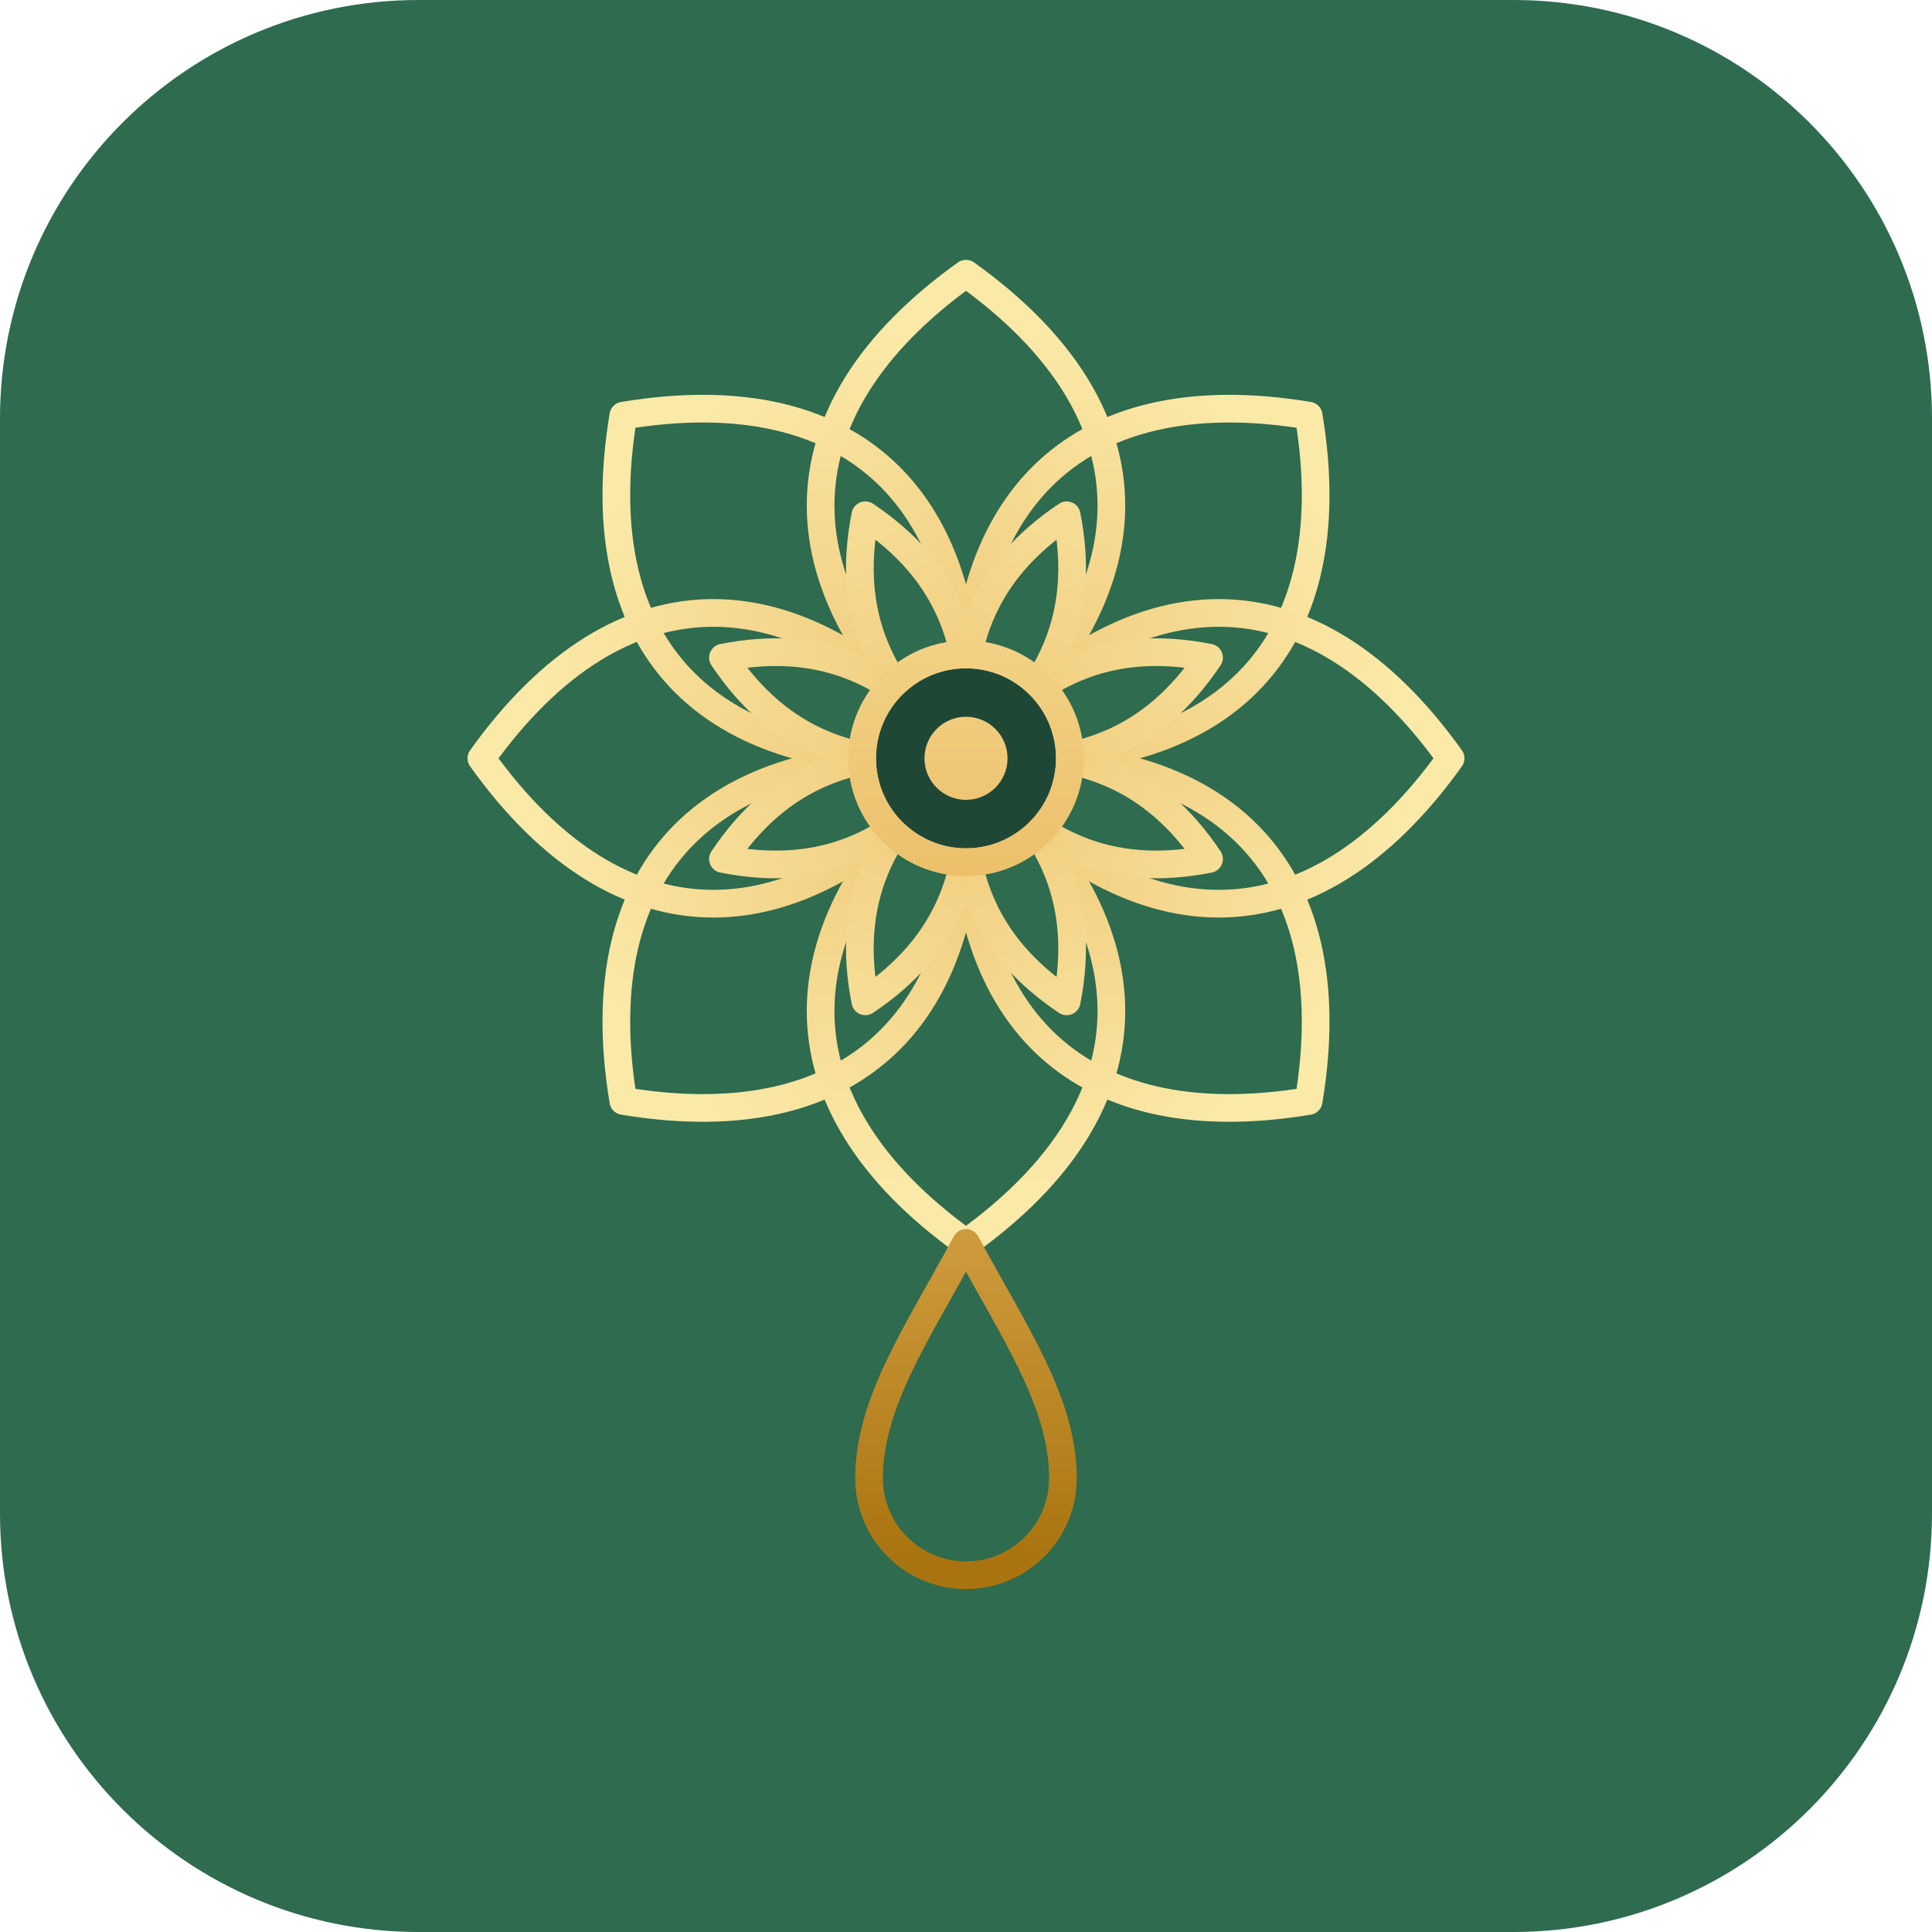
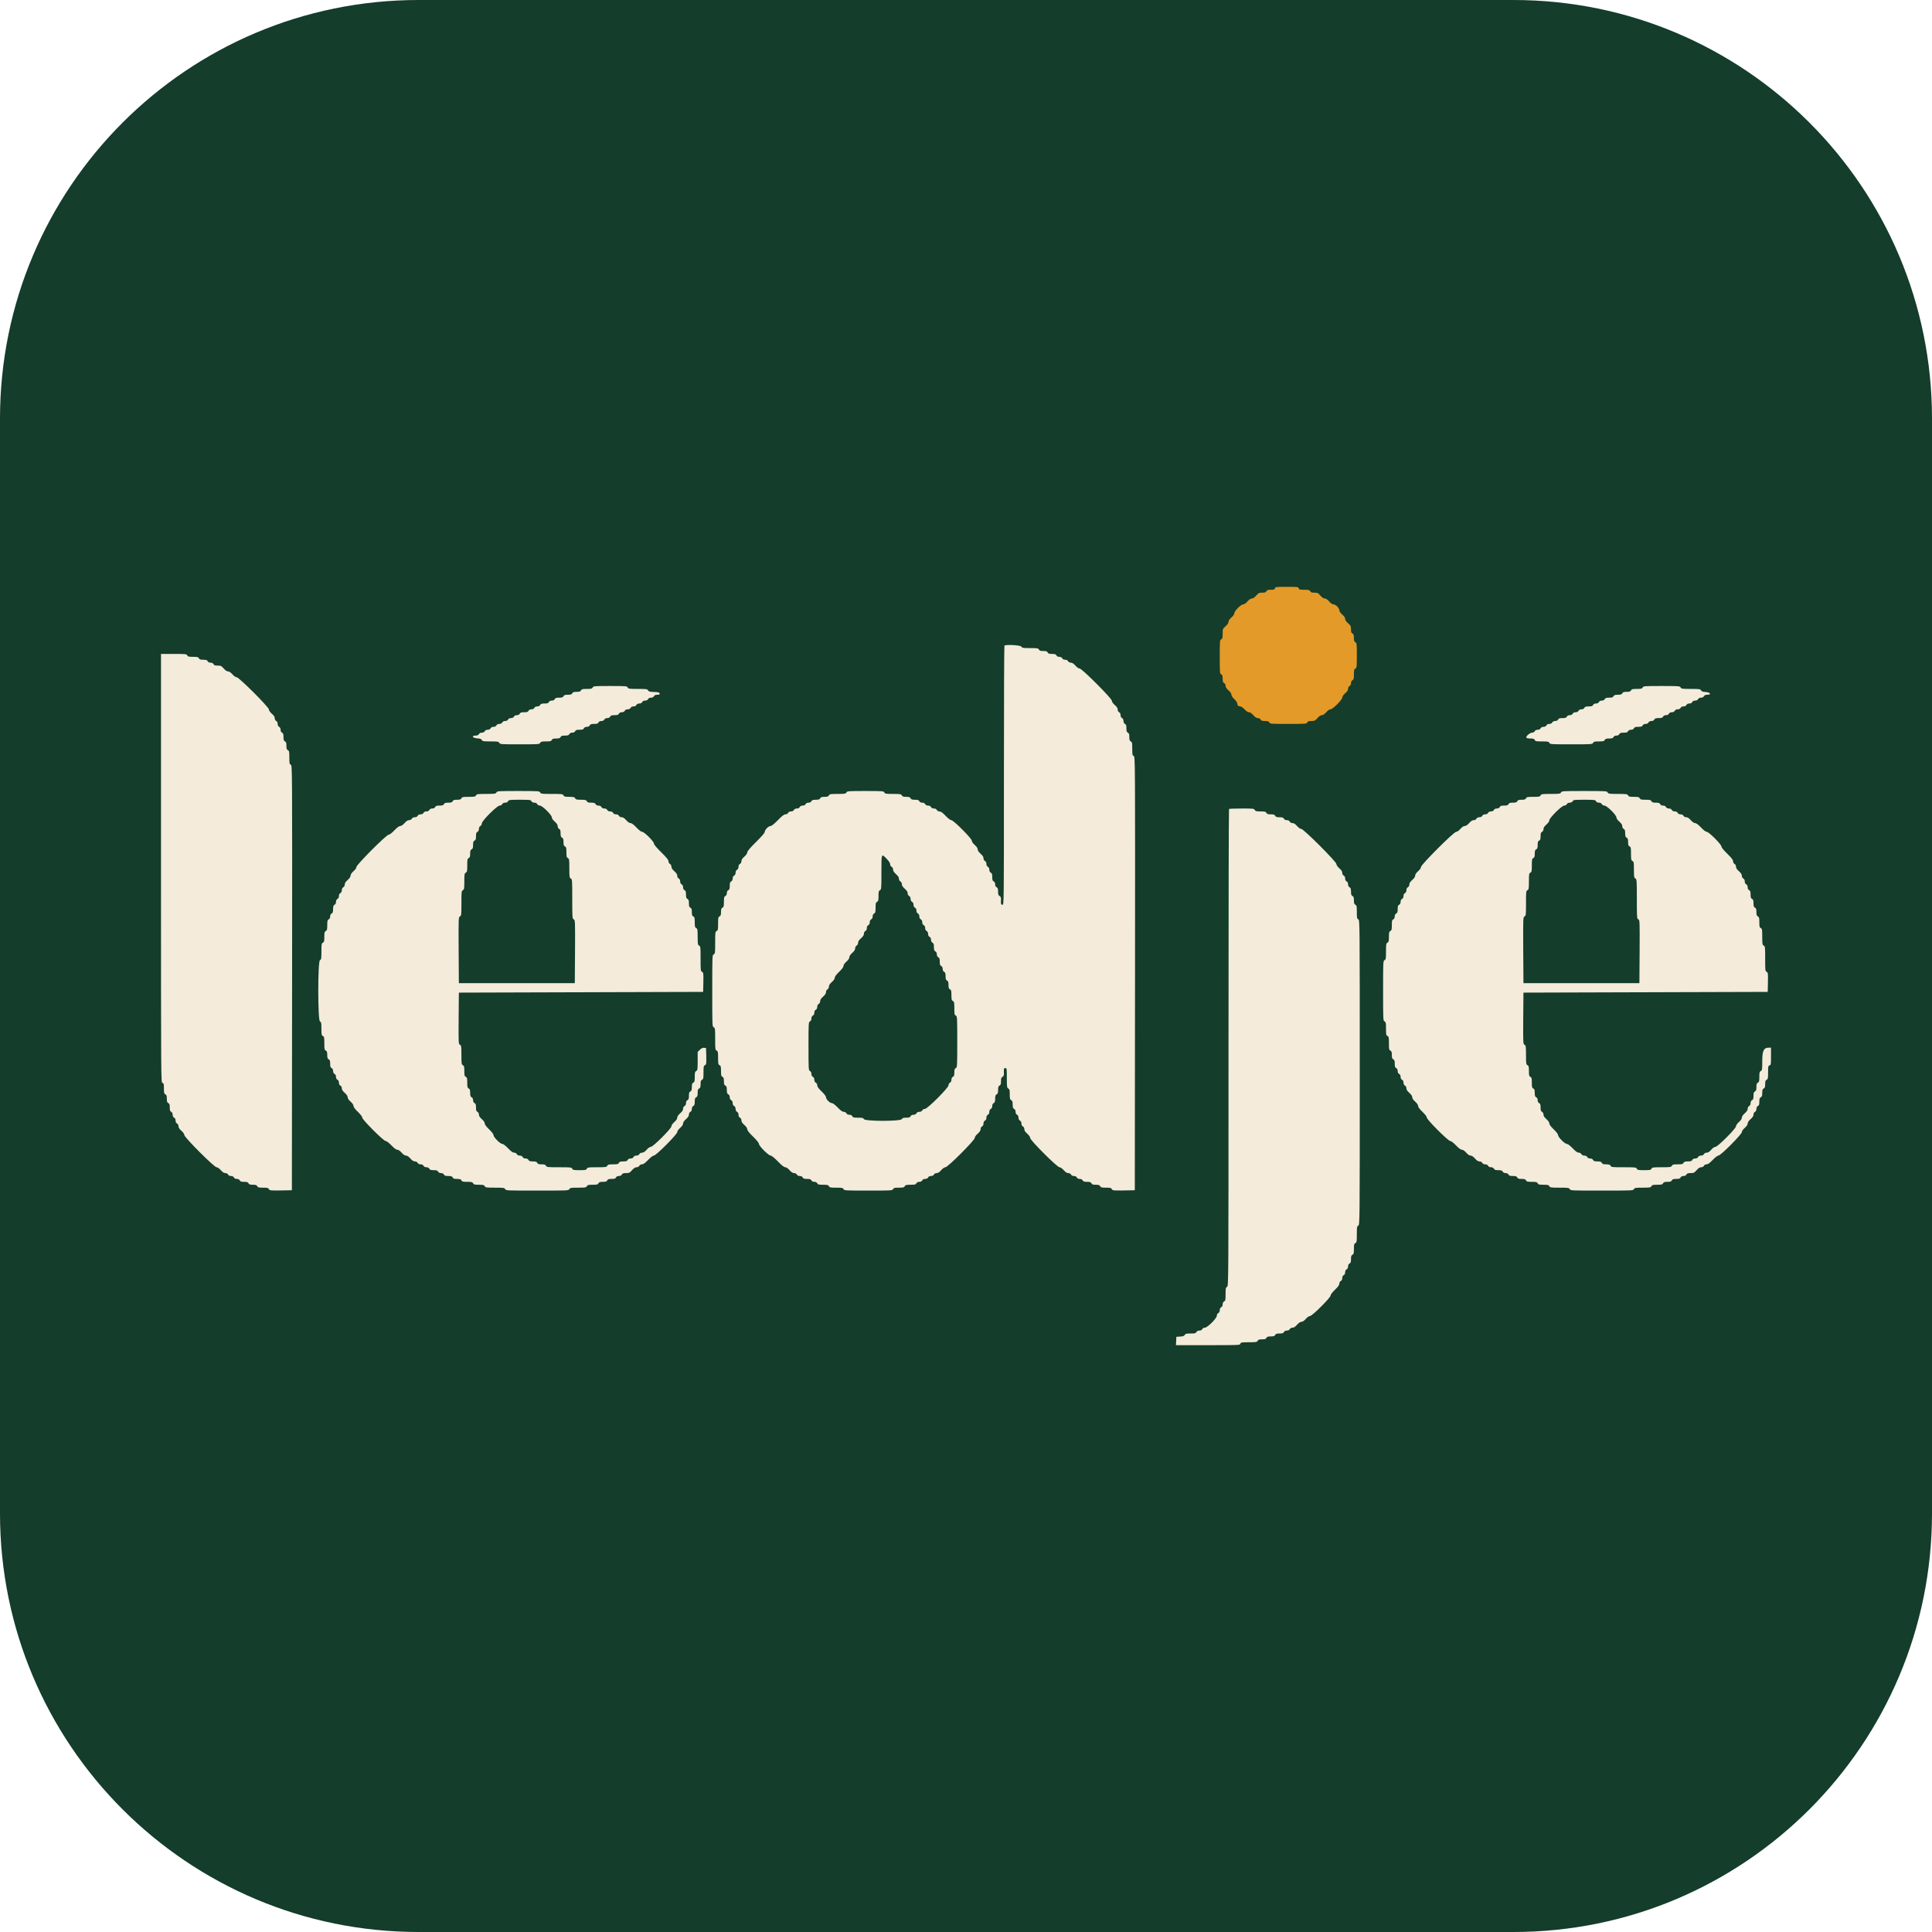
- <svg xmlns="http://www.w3.org/2000/svg" viewBox="0 0 240 240">
-   <rect width="240" height="240" rx="52" fill="#2E6B4F" />
-   <defs>
-     <linearGradient id="fav-gold" x1="120" y1="34" x2="120" y2="212" gradientUnits="userSpaceOnUse">
-       <stop stop-color="#FBE9A8" />
-       <stop offset="0.55" stop-color="#E8B65C" />
-       <stop offset="1" stop-color="#A9740F" />
-     </linearGradient>
-   </defs>
-   <g transform="translate(120 34) scale(0.86) translate(-100 -26)">
-     <g fill="none" stroke="url(#fav-gold)" stroke-width="4" stroke-linejoin="round">
-       <g>
-         <path d="M100 96 C72 72 72 46 100 26 C128 46 128 72 100 96 Z" />
-         <path d="M100 96 C72 72 72 46 100 26 C128 46 128 72 100 96 Z" transform="rotate(45 100 96)" />
-         <path d="M100 96 C72 72 72 46 100 26 C128 46 128 72 100 96 Z" transform="rotate(90 100 96)" />
-         <path d="M100 96 C72 72 72 46 100 26 C128 46 128 72 100 96 Z" transform="rotate(135 100 96)" />
-         <path d="M100 96 C72 72 72 46 100 26 C128 46 128 72 100 96 Z" transform="rotate(180 100 96)" />
-         <path d="M100 96 C72 72 72 46 100 26 C128 46 128 72 100 96 Z" transform="rotate(225 100 96)" />
-         <path d="M100 96 C72 72 72 46 100 26 C128 46 128 72 100 96 Z" transform="rotate(270 100 96)" />
-         <path d="M100 96 C72 72 72 46 100 26 C128 46 128 72 100 96 Z" transform="rotate(315 100 96)" />
+ <svg xmlns="http://www.w3.org/2000/svg" viewBox="0 0 240 240" role="img" aria-label="lédjé">
+   <rect width="240" height="240" rx="52" fill="#143D2B" />
+   <g transform="translate(20.000 72.899) scale(0.09058)">
+     <g transform="translate(0,1040) scale(0.1,-0.1)">
+       <g fill="#F4EBDA">
+         <path d="M11567 9593 c-4 -3 -7 -804 -7 -1780 0 -1766 0 -1773 -20 -1773 -21 0 -23 8 -20 72 1 28 -4 39 -19 48 -17 9 -21 20 -21 60 0 39 -4 52 -20 60 -13 7 -20 21 -20 40 0 19 -7 33 -20 40 -16 8 -20 21 -20 60 0 39 -4 52 -20 60 -13 7 -20 21 -20 40 0 19 -7 33 -20 40 -13 7 -20 21 -20 40 0 19 -7 33 -20 40 -12 7 -20 21 -20 38 0 19 -12 37 -40 62 -26 23 -40 44 -40 60 0 16 -14 37 -40 60 -24 21 -40 44 -40 58 0 30 -251 282 -281 282 -13 0 -44 24 -79 60 -41 43 -65 60 -84 60 -15 0 -30 8 -36 20 -7 13 -21 20 -40 20 -19 0 -33 7 -40 20 -7 13 -21 20 -40 20 -19 0 -33 7 -40 20 -7 13 -21 20 -40 20 -19 0 -33 7 -40 20 -8 16 -21 20 -60 20 -39 0 -52 4 -60 20 -8 16 -21 20 -60 20 -39 0 -52 4 -60 20 -10 18 -21 20 -120 20 -99 0 -110 2 -120 20 -10 19 -21 20 -260 20 -239 0 -250 -1 -260 -20 -10 -18 -21 -20 -120 -20 -99 0 -110 -2 -120 -20 -8 -16 -21 -20 -60 -20 -39 0 -52 -4 -60 -20 -8 -16 -21 -20 -60 -20 -39 0 -52 -4 -60 -20 -7 -13 -21 -20 -40 -20 -19 0 -33 -7 -40 -20 -7 -13 -21 -20 -40 -20 -19 0 -33 -7 -40 -20 -7 -13 -21 -20 -40 -20 -19 0 -33 -7 -40 -20 -7 -13 -21 -20 -40 -20 -19 0 -33 -7 -40 -20 -6 -12 -21 -20 -36 -20 -19 0 -47 -21 -104 -80 -50 -51 -86 -80 -100 -80 -28 0 -80 -52 -80 -80 0 -14 -41 -62 -120 -140 -84 -83 -120 -126 -120 -142 0 -14 -15 -36 -40 -58 -28 -25 -40 -43 -40 -62 0 -17 -8 -31 -20 -38 -13 -7 -20 -21 -20 -40 0 -19 -7 -33 -20 -40 -13 -7 -20 -21 -20 -40 0 -19 -7 -33 -20 -40 -13 -7 -20 -21 -20 -40 0 -19 -7 -33 -20 -40 -16 -8 -20 -21 -20 -60 0 -39 -4 -52 -20 -60 -13 -7 -20 -21 -20 -40 0 -19 -7 -33 -20 -40 -17 -9 -20 -21 -20 -80 0 -59 -3 -71 -20 -80 -16 -8 -20 -21 -20 -60 0 -39 -4 -52 -20 -60 -18 -9 -20 -21 -20 -100 0 -79 -2 -91 -20 -100 -19 -10 -20 -21 -20 -160 0 -139 -1 -150 -20 -160 -20 -10 -20 -21 -20 -500 0 -479 0 -490 20 -500 19 -10 20 -21 20 -160 0 -139 1 -150 20 -160 18 -9 20 -21 20 -100 0 -79 2 -91 20 -100 17 -9 20 -21 20 -80 0 -59 3 -71 20 -80 16 -8 20 -21 20 -60 0 -39 4 -52 20 -60 16 -8 20 -21 20 -60 0 -39 4 -52 20 -60 13 -7 20 -21 20 -40 0 -19 7 -33 20 -40 13 -7 20 -21 20 -40 0 -19 7 -33 20 -40 13 -7 20 -21 20 -40 0 -19 7 -33 20 -40 13 -7 20 -21 20 -40 0 -19 7 -33 20 -40 12 -7 20 -21 20 -38 0 -19 12 -37 40 -62 25 -22 40 -44 40 -58 0 -16 25 -49 80 -102 50 -49 80 -86 80 -99 0 -29 132 -161 161 -161 13 0 50 -30 99 -80 53 -55 86 -80 102 -80 14 0 36 -15 58 -40 25 -28 43 -40 62 -40 17 0 31 -8 38 -20 7 -13 21 -20 40 -20 19 0 33 -7 40 -20 8 -16 21 -20 60 -20 39 0 52 -4 60 -20 7 -13 21 -20 40 -20 19 0 33 -7 40 -20 9 -17 21 -20 80 -20 59 0 71 -3 80 -20 9 -18 21 -20 100 -20 79 0 91 -2 100 -20 10 -19 21 -20 340 -20 319 0 330 1 340 20 9 17 21 20 80 20 59 0 71 3 80 20 9 17 21 20 80 20 59 0 71 3 80 20 7 13 21 20 40 20 19 0 33 7 40 20 7 13 21 20 40 20 19 0 33 7 40 20 7 13 21 20 40 20 19 0 33 7 40 20 7 12 21 20 38 20 19 0 37 12 62 40 21 24 44 40 58 40 32 0 402 370 402 402 0 14 16 37 40 58 28 25 40 43 40 62 0 17 8 31 20 38 13 7 20 21 20 40 0 19 7 33 20 40 13 7 20 21 20 40 0 19 7 33 20 40 13 7 20 21 20 40 0 19 7 33 20 40 13 7 20 21 20 40 0 19 7 33 20 40 16 8 20 21 20 60 0 39 4 52 20 60 16 8 20 21 20 60 0 39 4 52 20 60 16 8 20 21 20 60 0 40 4 51 21 60 15 9 20 20 19 48 -3 64 -1 72 20 72 19 0 20 -7 20 -135 0 -124 2 -135 20 -145 17 -9 20 -21 20 -80 0 -59 3 -71 20 -80 16 -8 20 -21 20 -60 0 -39 4 -52 20 -60 13 -7 20 -21 20 -40 0 -19 7 -33 20 -40 13 -7 20 -21 20 -40 0 -19 7 -33 20 -40 13 -7 20 -21 20 -40 0 -19 7 -33 20 -40 12 -7 20 -21 20 -38 0 -19 12 -37 40 -62 24 -21 40 -44 40 -58 0 -32 370 -402 402 -402 14 0 37 -16 58 -40 25 -28 43 -40 62 -40 17 0 31 -8 38 -20 7 -13 21 -20 40 -20 19 0 33 -7 40 -20 7 -13 21 -20 40 -20 19 0 33 -7 40 -20 8 -16 21 -20 60 -20 39 0 52 -4 60 -20 8 -16 21 -20 60 -20 39 0 52 -4 60 -20 9 -17 21 -20 80 -20 59 0 71 -3 80 -20 10 -19 19 -20 163 -18 l152 3 3 2972 c2 2964 2 2972 -18 2983 -18 9 -20 21 -20 100 0 79 -2 91 -20 100 -16 8 -20 21 -20 60 0 39 -4 52 -20 60 -16 8 -20 21 -20 60 0 39 -4 52 -20 60 -13 7 -20 21 -20 40 0 19 -7 33 -20 40 -13 7 -20 21 -20 40 0 19 -7 33 -20 40 -12 7 -20 21 -20 38 0 19 -12 37 -40 62 -24 21 -40 44 -40 58 0 32 -410 442 -442 442 -14 0 -37 16 -58 40 -25 28 -43 40 -62 40 -17 0 -31 8 -38 20 -7 13 -21 20 -40 20 -19 0 -33 7 -40 20 -7 13 -21 20 -40 20 -19 0 -33 7 -40 20 -8 16 -21 20 -60 20 -39 0 -52 4 -60 20 -8 16 -21 20 -60 20 -39 0 -52 4 -60 20 -10 18 -21 20 -120 20 -99 0 -110 2 -120 20 -11 20 -215 32 -233 13z m-1615 -2923 c31 -32 48 -58 48 -74 0 -15 8 -30 20 -36 12 -7 20 -21 20 -38 0 -19 12 -37 40 -62 28 -25 40 -43 40 -62 0 -17 8 -31 20 -38 12 -7 20 -21 20 -38 0 -19 12 -37 40 -62 28 -25 40 -43 40 -62 0 -17 8 -31 20 -38 13 -7 20 -21 20 -40 0 -19 7 -33 20 -40 13 -7 20 -21 20 -40 0 -19 7 -33 20 -40 13 -7 20 -21 20 -40 0 -19 7 -33 20 -40 13 -7 20 -21 20 -40 0 -19 7 -33 20 -40 13 -7 20 -21 20 -40 0 -19 7 -33 20 -40 13 -7 20 -21 20 -40 0 -19 7 -33 20 -40 13 -7 20 -21 20 -40 0 -19 7 -33 20 -40 13 -7 20 -21 20 -40 0 -19 7 -33 20 -40 16 -8 20 -21 20 -60 0 -39 4 -52 20 -60 13 -7 20 -21 20 -40 0 -19 7 -33 20 -40 16 -8 20 -21 20 -60 0 -39 4 -52 20 -60 13 -7 20 -21 20 -40 0 -19 7 -33 20 -40 16 -8 20 -21 20 -60 0 -39 4 -52 20 -60 16 -8 20 -21 20 -60 0 -39 4 -52 20 -60 17 -9 20 -21 20 -80 0 -59 3 -71 20 -80 18 -9 20 -21 20 -100 0 -79 2 -91 20 -100 19 -10 20 -21 20 -360 0 -339 -1 -350 -20 -360 -16 -8 -20 -21 -20 -60 0 -39 -4 -52 -20 -60 -13 -7 -20 -21 -20 -40 0 -19 -7 -33 -20 -40 -12 -6 -20 -21 -20 -36 0 -35 -289 -324 -324 -324 -15 0 -30 -8 -36 -20 -7 -13 -21 -20 -40 -20 -19 0 -33 -7 -40 -20 -7 -13 -21 -20 -40 -20 -19 0 -33 -7 -40 -20 -8 -16 -21 -20 -60 -20 -39 0 -52 -4 -60 -20 -17 -31 -503 -31 -520 0 -9 17 -21 20 -80 20 -59 0 -71 3 -80 20 -7 13 -21 20 -40 20 -19 0 -33 7 -40 20 -6 12 -21 20 -36 20 -19 0 -43 17 -84 60 -36 37 -66 60 -80 60 -28 0 -80 52 -80 80 0 14 -23 44 -60 80 -43 41 -60 65 -60 84 0 15 -8 30 -20 36 -13 7 -20 21 -20 40 0 19 -7 33 -20 40 -13 7 -20 21 -20 40 0 19 -7 33 -20 40 -19 10 -20 21 -20 340 0 319 1 330 20 340 13 7 20 21 20 40 0 19 7 33 20 40 13 7 20 21 20 40 0 19 7 33 20 40 13 7 20 21 20 40 0 19 7 33 20 40 12 7 20 21 20 38 0 19 12 37 40 62 28 25 40 43 40 62 0 17 8 31 20 38 12 7 20 21 20 38 0 19 12 37 40 62 25 22 40 44 40 59 0 15 20 43 60 81 40 38 60 66 60 81 0 15 15 37 40 59 26 23 40 44 40 60 0 16 14 37 40 60 28 25 40 43 40 62 0 17 8 31 20 38 12 7 20 21 20 38 0 19 12 37 40 62 28 25 40 43 40 62 0 17 8 31 20 38 13 7 20 21 20 40 0 19 7 33 20 40 13 7 20 21 20 40 0 19 7 33 20 40 13 7 20 21 20 40 0 19 7 33 20 40 17 9 20 21 20 80 0 59 3 71 20 80 17 9 20 21 20 80 0 59 3 71 20 80 19 10 20 21 20 245 0 265 -2 261 72 185z M0 6541 c0 -2930 0 -2939 20 -2944 18 -5 20 -14 20 -76 0 -60 3 -72 20 -81 16 -8 20 -21 20 -60 0 -39 4 -52 20 -60 16 -8 20 -21 20 -60 0 -39 4 -52 20 -60 13 -7 20 -21 20 -40 0 -19 7 -33 20 -40 13 -7 20 -21 20 -40 0 -19 7 -33 20 -40 12 -7 20 -21 20 -38 0 -19 12 -37 40 -62 24 -21 40 -44 40 -58 0 -32 410 -442 442 -442 14 0 37 -16 58 -40 25 -28 43 -40 62 -40 17 0 31 -8 38 -20 7 -13 21 -20 40 -20 19 0 33 -7 40 -20 7 -13 21 -20 40 -20 19 0 33 -7 40 -20 8 -16 21 -20 60 -20 39 0 52 -4 60 -20 8 -16 21 -20 60 -20 39 0 52 -4 60 -20 9 -17 21 -20 80 -20 59 0 71 -3 80 -20 10 -19 19 -20 163 -18 l152 3 3 2912 c2 2904 2 2912 -18 2923 -18 9 -20 21 -20 100 0 79 -2 91 -20 100 -16 8 -20 21 -20 60 0 39 -4 52 -20 60 -16 8 -20 21 -20 60 0 39 -4 52 -20 60 -13 7 -20 21 -20 40 0 19 -7 33 -20 40 -13 7 -20 21 -20 40 0 19 -7 33 -20 40 -12 7 -20 21 -20 38 0 19 -12 37 -40 62 -24 21 -40 44 -40 58 0 32 -410 442 -442 442 -14 0 -37 16 -58 40 -23 26 -44 40 -60 40 -16 0 -37 14 -60 40 -31 36 -40 40 -82 40 -37 0 -50 4 -58 20 -7 13 -21 20 -40 20 -19 0 -33 7 -40 20 -8 16 -21 20 -60 20 -39 0 -52 4 -60 20 -9 17 -21 20 -80 20 -59 0 -71 3 -80 20 -10 19 -21 20 -185 20 l-175 0 0 -2939z M5920 9020 c-9 -17 -21 -20 -80 -20 -59 0 -71 -3 -80 -20 -8 -16 -21 -20 -60 -20 -39 0 -52 -4 -60 -20 -8 -16 -21 -20 -60 -20 -39 0 -52 -4 -60 -20 -8 -16 -21 -20 -60 -20 -39 0 -52 -4 -60 -20 -7 -13 -21 -20 -40 -20 -19 0 -33 -7 -40 -20 -8 -16 -21 -20 -60 -20 -39 0 -52 -4 -60 -20 -7 -13 -21 -20 -40 -20 -19 0 -33 -7 -40 -20 -7 -13 -21 -20 -40 -20 -19 0 -33 -7 -40 -20 -8 -16 -21 -20 -60 -20 -39 0 -52 -4 -60 -20 -7 -13 -21 -20 -40 -20 -19 0 -33 -7 -40 -20 -7 -13 -21 -20 -40 -20 -19 0 -33 -7 -40 -20 -7 -13 -21 -20 -40 -20 -19 0 -33 -7 -40 -20 -7 -13 -21 -20 -40 -20 -19 0 -33 -7 -40 -20 -7 -13 -21 -20 -40 -20 -19 0 -33 -7 -40 -20 -7 -13 -21 -20 -40 -20 -19 0 -33 -7 -40 -20 -7 -13 -21 -20 -40 -20 -19 0 -33 -7 -40 -20 -8 -14 -21 -20 -46 -20 -63 0 -41 -34 24 -38 39 -2 54 -8 62 -23 10 -17 22 -19 120 -19 99 0 110 -2 120 -20 10 -19 21 -20 280 -20 259 0 270 1 280 20 9 17 21 20 80 20 59 0 71 3 80 20 8 16 21 20 60 20 39 0 52 4 60 20 8 16 21 20 60 20 39 0 52 4 60 20 7 13 21 20 40 20 19 0 33 7 40 20 8 16 21 20 60 20 39 0 52 4 60 20 7 13 21 20 40 20 19 0 33 7 40 20 8 16 21 20 60 20 39 0 52 4 60 20 7 13 21 20 40 20 19 0 33 7 40 20 7 13 21 20 40 20 19 0 33 7 40 20 8 16 21 20 60 20 39 0 52 4 60 20 7 13 21 20 40 20 19 0 33 7 40 20 7 13 21 20 40 20 19 0 33 7 40 20 7 13 21 20 40 20 19 0 33 7 40 20 7 13 21 20 40 20 19 0 33 7 40 20 7 13 21 20 40 20 19 0 33 7 40 20 7 13 21 20 40 20 19 0 33 7 40 20 8 14 21 20 46 20 28 0 35 4 32 18 -3 14 -16 18 -75 20 -60 2 -75 6 -83 22 -10 18 -22 20 -140 20 -119 0 -130 2 -140 20 -10 19 -21 20 -240 20 -219 0 -230 -1 -240 -20z M20320 9020 c-9 -17 -21 -20 -80 -20 -59 0 -71 -3 -80 -20 -8 -16 -21 -20 -60 -20 -39 0 -52 -4 -60 -20 -8 -16 -21 -20 -60 -20 -39 0 -52 -4 -60 -20 -8 -16 -21 -20 -60 -20 -39 0 -52 -4 -60 -20 -7 -13 -21 -20 -40 -20 -19 0 -33 -7 -40 -20 -7 -13 -21 -20 -40 -20 -19 0 -33 -7 -40 -20 -8 -16 -21 -20 -60 -20 -39 0 -52 -4 -60 -20 -7 -13 -21 -20 -40 -20 -19 0 -33 -7 -40 -20 -7 -13 -21 -20 -40 -20 -19 0 -33 -7 -40 -20 -7 -13 -21 -20 -40 -20 -19 0 -33 -7 -40 -20 -8 -16 -21 -20 -60 -20 -39 0 -52 -4 -60 -20 -7 -13 -21 -20 -40 -20 -19 0 -33 -7 -40 -20 -7 -13 -21 -20 -40 -20 -19 0 -33 -7 -40 -20 -7 -13 -21 -20 -40 -20 -19 0 -33 -7 -40 -20 -7 -13 -21 -20 -40 -20 -19 0 -33 -7 -40 -20 -7 -12 -21 -20 -38 -20 -30 -1 -88 -52 -77 -69 3 -6 28 -11 55 -11 39 0 52 -4 60 -20 9 -18 21 -20 100 -20 79 0 91 -2 100 -20 10 -19 21 -20 300 -20 279 0 290 1 300 20 9 17 21 20 80 20 59 0 71 3 80 20 8 16 21 20 60 20 39 0 52 4 60 20 7 13 21 20 40 20 19 0 33 7 40 20 8 16 21 20 60 20 39 0 52 4 60 20 7 13 21 20 40 20 19 0 33 7 40 20 8 16 21 20 60 20 39 0 52 4 60 20 7 13 21 20 40 20 19 0 33 7 40 20 7 13 21 20 40 20 19 0 33 7 40 20 8 16 21 20 60 20 39 0 52 4 60 20 7 13 21 20 40 20 19 0 33 7 40 20 7 13 21 20 40 20 19 0 33 7 40 20 7 13 21 20 40 20 19 0 33 7 40 20 7 13 21 20 40 20 19 0 33 7 40 20 7 13 21 20 40 20 19 0 33 7 40 20 7 13 21 20 40 20 19 0 33 7 40 20 7 13 21 20 40 20 19 0 33 7 40 20 8 14 21 20 46 20 63 0 41 34 -24 38 -39 2 -54 8 -62 23 -10 17 -22 19 -140 19 -119 0 -130 2 -140 20 -10 19 -21 20 -260 20 -239 0 -250 -1 -260 -20z M4600 7580 c-10 -18 -21 -20 -140 -20 -119 0 -130 -2 -140 -20 -9 -18 -21 -20 -100 -20 -79 0 -91 -2 -100 -20 -8 -16 -21 -20 -60 -20 -39 0 -52 -4 -60 -20 -8 -16 -21 -20 -60 -20 -39 0 -52 -4 -60 -20 -8 -16 -21 -20 -60 -20 -39 0 -52 -4 -60 -20 -7 -13 -21 -20 -40 -20 -19 0 -33 -7 -40 -20 -7 -13 -21 -20 -40 -20 -19 0 -33 -7 -40 -20 -7 -13 -21 -20 -40 -20 -19 0 -33 -7 -40 -20 -7 -13 -21 -20 -40 -20 -19 0 -33 -7 -40 -20 -7 -12 -21 -20 -38 -20 -19 0 -37 -12 -62 -40 -22 -25 -44 -40 -59 -40 -15 0 -43 -20 -81 -60 -35 -36 -66 -60 -79 -60 -31 0 -441 -412 -441 -442 0 -14 -16 -37 -40 -58 -26 -23 -40 -44 -40 -60 0 -16 -14 -37 -40 -60 -28 -25 -40 -43 -40 -62 0 -17 -8 -31 -20 -38 -13 -7 -20 -21 -20 -40 0 -19 -7 -33 -20 -40 -13 -7 -20 -21 -20 -40 0 -19 -7 -33 -20 -40 -13 -7 -20 -21 -20 -40 0 -19 -7 -33 -20 -40 -16 -8 -20 -21 -20 -60 0 -39 -4 -52 -20 -60 -13 -7 -20 -21 -20 -40 0 -19 -7 -33 -20 -40 -17 -9 -20 -21 -20 -80 0 -59 -3 -71 -20 -80 -17 -9 -20 -21 -20 -80 0 -59 -3 -71 -20 -80 -18 -10 -20 -21 -20 -120 0 -99 -2 -110 -20 -120 -31 -17 -31 -823 0 -840 18 -9 20 -21 20 -100 0 -79 2 -91 20 -100 18 -9 20 -21 20 -100 0 -79 2 -91 20 -100 16 -8 20 -21 20 -60 0 -39 4 -52 20 -60 16 -8 20 -21 20 -60 0 -39 4 -52 20 -60 13 -7 20 -21 20 -40 0 -19 7 -33 20 -40 13 -7 20 -21 20 -40 0 -19 7 -33 20 -40 13 -7 20 -21 20 -40 0 -19 7 -33 20 -40 12 -7 20 -21 20 -38 0 -19 12 -37 40 -62 26 -23 40 -44 40 -60 0 -16 14 -37 40 -60 25 -22 40 -44 40 -59 0 -15 20 -43 60 -81 36 -35 60 -66 60 -79 0 -29 292 -321 321 -321 13 0 44 -24 79 -60 38 -40 66 -60 81 -60 15 0 37 -15 59 -40 23 -26 44 -40 60 -40 16 0 37 -14 60 -40 25 -28 43 -40 62 -40 17 0 31 -8 38 -20 7 -13 21 -20 40 -20 19 0 33 -7 40 -20 7 -13 21 -20 40 -20 19 0 33 -7 40 -20 8 -16 21 -20 60 -20 39 0 52 -4 60 -20 7 -13 21 -20 40 -20 19 0 33 -7 40 -20 8 -16 21 -20 60 -20 39 0 52 -4 60 -20 8 -16 21 -20 60 -20 39 0 52 -4 60 -20 9 -17 21 -20 80 -20 59 0 71 -3 80 -20 9 -17 21 -20 80 -20 59 0 71 -3 80 -20 10 -18 21 -20 140 -20 119 0 130 -2 140 -20 10 -20 21 -20 440 -20 419 0 430 0 440 20 10 18 21 20 120 20 99 0 110 2 120 20 9 17 21 20 80 20 59 0 71 3 80 20 8 16 21 20 60 20 39 0 52 4 60 20 8 16 21 20 60 20 39 0 52 4 60 20 7 13 21 20 40 20 19 0 33 7 40 20 8 16 21 20 58 20 42 0 51 4 82 40 25 28 43 40 62 40 17 0 31 8 38 20 6 12 21 20 36 20 19 0 43 17 84 60 35 36 66 60 79 60 31 0 321 292 321 322 0 14 16 37 40 58 26 23 40 44 40 60 0 16 14 37 40 60 28 25 40 43 40 62 0 17 8 31 20 38 13 7 20 21 20 40 0 19 7 33 20 40 16 8 20 21 20 60 0 39 4 52 20 60 16 8 20 21 20 60 0 39 4 52 20 60 16 8 20 21 20 60 0 39 4 52 20 60 18 9 20 21 20 100 0 80 2 90 20 100 19 10 20 19 18 123 l-3 112 -28 3 c-20 2 -35 -5 -57 -27 l-30 -29 0 -126 c0 -115 -2 -126 -20 -136 -17 -9 -20 -21 -20 -80 0 -59 -3 -71 -20 -80 -16 -8 -20 -21 -20 -60 0 -39 -4 -52 -20 -60 -16 -8 -20 -21 -20 -60 0 -39 -4 -52 -20 -60 -13 -7 -20 -21 -20 -40 0 -19 -7 -33 -20 -40 -12 -7 -20 -21 -20 -38 0 -19 -12 -37 -40 -62 -26 -23 -40 -44 -40 -60 0 -16 -14 -37 -40 -60 -24 -21 -40 -44 -40 -58 0 -31 -251 -282 -282 -282 -14 0 -37 -16 -58 -40 -25 -28 -43 -40 -62 -40 -17 0 -31 -8 -38 -20 -7 -13 -21 -20 -40 -20 -19 0 -33 -7 -40 -20 -7 -13 -21 -20 -40 -20 -19 0 -33 -7 -40 -20 -8 -16 -21 -20 -60 -20 -39 0 -52 -4 -60 -20 -9 -17 -21 -20 -80 -20 -59 0 -71 -3 -80 -20 -10 -18 -21 -20 -140 -20 -119 0 -130 -2 -140 -20 -9 -18 -21 -20 -100 -20 -79 0 -91 2 -100 20 -10 19 -21 20 -180 20 -159 0 -170 1 -180 20 -8 16 -21 20 -60 20 -39 0 -52 4 -60 20 -8 16 -21 20 -60 20 -39 0 -52 4 -60 20 -7 13 -21 20 -40 20 -19 0 -33 7 -40 20 -7 13 -21 20 -40 20 -19 0 -33 7 -40 20 -6 12 -21 20 -36 20 -19 0 -43 17 -84 60 -36 37 -66 60 -79 60 -29 0 -121 92 -121 121 0 13 -23 43 -60 79 -40 38 -60 66 -60 81 0 15 -15 37 -40 59 -28 25 -40 43 -40 62 0 17 -8 31 -20 38 -16 8 -20 21 -20 60 0 39 -4 52 -20 60 -13 7 -20 21 -20 40 0 19 -7 33 -20 40 -16 8 -20 21 -20 60 0 39 -4 52 -20 60 -17 9 -20 21 -20 80 0 59 -3 71 -20 80 -17 9 -20 21 -20 80 0 59 -3 71 -20 80 -18 10 -20 21 -20 140 0 119 -2 130 -20 140 -20 11 -20 19 -18 363 l3 352 1675 5 1675 5 3 132 c2 124 1 133 -18 143 -19 10 -20 20 -20 180 0 159 -1 170 -20 180 -18 10 -20 21 -20 120 0 99 -2 110 -20 120 -17 9 -20 21 -20 80 0 59 -3 71 -20 80 -16 8 -20 21 -20 60 0 39 -4 52 -20 60 -16 8 -20 21 -20 60 0 39 -4 52 -20 60 -16 8 -20 21 -20 60 0 39 -4 52 -20 60 -13 7 -20 21 -20 40 0 19 -7 33 -20 40 -13 7 -20 21 -20 40 0 19 -7 33 -20 40 -12 7 -20 21 -20 38 0 19 -12 37 -40 62 -28 25 -40 43 -40 62 0 17 -8 31 -20 38 -12 6 -20 21 -20 36 0 19 -26 51 -100 124 -64 63 -100 106 -100 120 0 28 -132 160 -161 160 -13 0 -44 23 -79 60 -38 40 -66 60 -81 60 -15 0 -37 15 -59 40 -25 28 -43 40 -62 40 -17 0 -31 8 -38 20 -7 13 -21 20 -40 20 -19 0 -33 7 -40 20 -7 13 -21 20 -40 20 -19 0 -33 7 -40 20 -7 13 -21 20 -40 20 -19 0 -33 7 -40 20 -7 13 -21 20 -40 20 -19 0 -33 7 -40 20 -8 16 -21 20 -60 20 -39 0 -52 4 -60 20 -9 17 -21 20 -80 20 -59 0 -71 3 -80 20 -9 17 -21 20 -80 20 -59 0 -71 3 -80 20 -10 19 -21 20 -160 20 -139 0 -150 1 -160 20 -10 19 -21 20 -300 20 -279 0 -290 -1 -300 -20z m480 -120 c7 -13 21 -20 40 -20 19 0 33 -7 40 -20 6 -12 21 -20 36 -20 33 0 164 -129 164 -162 0 -14 16 -37 40 -58 28 -25 40 -43 40 -62 0 -17 8 -31 20 -38 16 -8 20 -21 20 -60 0 -39 4 -52 20 -60 16 -8 20 -21 20 -60 0 -39 4 -52 20 -60 17 -9 20 -21 20 -80 0 -59 3 -71 20 -80 18 -10 20 -21 20 -140 0 -119 2 -130 20 -140 19 -10 20 -21 20 -280 0 -260 1 -270 20 -280 20 -11 20 -19 18 -443 l-3 -432 -795 0 -795 0 -3 452 c-2 444 -2 452 18 463 19 10 20 21 20 180 0 159 1 170 20 180 18 10 20 21 20 120 0 99 2 110 20 120 18 9 20 21 20 100 0 79 2 91 20 100 16 8 20 21 20 60 0 39 4 52 20 60 16 8 20 21 20 60 0 39 4 52 20 60 16 8 20 21 20 60 0 39 4 52 20 60 13 7 20 21 20 40 0 19 7 33 20 40 12 6 20 21 20 36 0 35 209 244 244 244 15 0 30 8 36 20 7 13 21 20 40 20 19 0 33 7 40 20 10 19 21 20 160 20 139 0 150 -1 160 -20z M19200 7580 c-10 -18 -21 -20 -140 -20 -119 0 -130 -2 -140 -20 -9 -18 -21 -20 -100 -20 -79 0 -91 -2 -100 -20 -8 -16 -21 -20 -60 -20 -39 0 -52 -4 -60 -20 -8 -16 -21 -20 -60 -20 -39 0 -52 -4 -60 -20 -8 -16 -21 -20 -60 -20 -39 0 -52 -4 -60 -20 -7 -13 -21 -20 -40 -20 -19 0 -33 -7 -40 -20 -7 -13 -21 -20 -40 -20 -19 0 -33 -7 -40 -20 -7 -13 -21 -20 -40 -20 -19 0 -33 -7 -40 -20 -7 -13 -21 -20 -40 -20 -19 0 -33 -7 -40 -20 -7 -12 -21 -20 -38 -20 -19 0 -37 -12 -62 -40 -23 -26 -44 -40 -60 -40 -16 0 -37 -14 -60 -40 -21 -24 -44 -40 -58 -40 -32 0 -482 -450 -482 -482 0 -14 -16 -37 -40 -58 -26 -23 -40 -44 -40 -60 0 -16 -14 -37 -40 -60 -28 -25 -40 -43 -40 -62 0 -17 -8 -31 -20 -38 -13 -7 -20 -21 -20 -40 0 -19 -7 -33 -20 -40 -13 -7 -20 -21 -20 -40 0 -19 -7 -33 -20 -40 -13 -7 -20 -21 -20 -40 0 -19 -7 -33 -20 -40 -16 -8 -20 -21 -20 -60 0 -39 -4 -52 -20 -60 -13 -7 -20 -21 -20 -40 0 -19 -7 -33 -20 -40 -17 -9 -20 -21 -20 -80 0 -59 -3 -71 -20 -80 -17 -9 -20 -21 -20 -80 0 -59 -3 -71 -20 -80 -18 -10 -20 -21 -20 -120 0 -99 -2 -110 -20 -120 -19 -10 -20 -21 -20 -420 0 -399 1 -410 20 -420 18 -9 20 -21 20 -100 0 -79 2 -91 20 -100 18 -9 20 -21 20 -100 0 -79 2 -91 20 -100 16 -8 20 -21 20 -60 0 -39 4 -52 20 -60 16 -8 20 -21 20 -60 0 -39 4 -52 20 -60 13 -7 20 -21 20 -40 0 -19 7 -33 20 -40 13 -7 20 -21 20 -40 0 -19 7 -33 20 -40 13 -7 20 -21 20 -40 0 -19 7 -33 20 -40 12 -7 20 -21 20 -38 0 -19 12 -37 40 -62 26 -23 40 -44 40 -60 0 -16 14 -37 40 -60 25 -22 40 -44 40 -59 0 -15 20 -43 60 -81 36 -35 60 -66 60 -79 0 -29 292 -321 321 -321 13 0 44 -24 79 -60 38 -40 66 -60 81 -60 15 0 37 -15 59 -40 23 -26 44 -40 60 -40 16 0 37 -14 60 -40 25 -28 43 -40 62 -40 17 0 31 -8 38 -20 7 -13 21 -20 40 -20 19 0 33 -7 40 -20 7 -13 21 -20 40 -20 19 0 33 -7 40 -20 8 -16 21 -20 60 -20 39 0 52 -4 60 -20 7 -13 21 -20 40 -20 19 0 33 -7 40 -20 8 -16 21 -20 60 -20 39 0 52 -4 60 -20 8 -16 21 -20 60 -20 39 0 52 -4 60 -20 9 -17 21 -20 80 -20 59 0 71 -3 80 -20 9 -17 21 -20 80 -20 59 0 71 -3 80 -20 10 -18 21 -20 140 -20 119 0 130 -2 140 -20 10 -20 21 -20 440 -20 419 0 430 0 440 20 10 18 21 20 120 20 99 0 110 2 120 20 9 17 21 20 80 20 59 0 71 3 80 20 8 16 21 20 60 20 39 0 52 4 60 20 8 16 21 20 60 20 39 0 52 4 60 20 7 13 21 20 40 20 19 0 33 7 40 20 8 16 21 20 58 20 42 0 51 4 82 40 25 28 43 40 62 40 17 0 31 8 38 20 6 12 21 20 36 20 19 0 43 17 84 60 35 36 66 60 79 60 31 0 321 292 321 322 0 14 16 37 40 58 26 23 40 44 40 60 0 16 14 37 40 60 28 25 40 43 40 62 0 17 8 31 20 38 13 7 20 21 20 40 0 19 7 33 20 40 16 8 20 21 20 60 0 39 4 52 20 60 16 8 20 21 20 60 0 39 4 52 20 60 16 8 20 21 20 60 0 39 4 52 20 60 18 9 20 21 20 101 0 82 2 91 20 96 19 5 20 14 20 124 l0 119 -31 0 c-69 0 -89 -41 -89 -184 0 -115 -2 -126 -20 -136 -17 -9 -20 -21 -20 -80 0 -59 -3 -71 -20 -80 -16 -8 -20 -21 -20 -60 0 -39 -4 -52 -20 -60 -16 -8 -20 -21 -20 -60 0 -39 -4 -52 -20 -60 -13 -7 -20 -21 -20 -40 0 -19 -7 -33 -20 -40 -12 -7 -20 -21 -20 -38 0 -19 -12 -37 -40 -62 -26 -23 -40 -44 -40 -60 0 -16 -14 -37 -40 -60 -24 -21 -40 -44 -40 -58 0 -31 -251 -282 -282 -282 -14 0 -37 -16 -58 -40 -25 -28 -43 -40 -62 -40 -17 0 -31 -8 -38 -20 -7 -13 -21 -20 -40 -20 -19 0 -33 -7 -40 -20 -7 -13 -21 -20 -40 -20 -19 0 -33 -7 -40 -20 -8 -16 -21 -20 -60 -20 -39 0 -52 -4 -60 -20 -9 -17 -21 -20 -80 -20 -59 0 -71 -3 -80 -20 -10 -18 -21 -20 -140 -20 -119 0 -130 -2 -140 -20 -9 -18 -21 -20 -100 -20 -79 0 -91 2 -100 20 -10 19 -21 20 -180 20 -159 0 -170 1 -180 20 -8 16 -21 20 -60 20 -39 0 -52 4 -60 20 -8 16 -21 20 -60 20 -39 0 -52 4 -60 20 -7 13 -21 20 -40 20 -19 0 -33 7 -40 20 -7 13 -21 20 -40 20 -19 0 -33 7 -40 20 -6 12 -21 20 -36 20 -19 0 -43 17 -84 60 -36 37 -66 60 -79 60 -29 0 -121 92 -121 121 0 13 -23 43 -60 79 -40 38 -60 66 -60 81 0 15 -15 37 -40 59 -28 25 -40 43 -40 62 0 17 -8 31 -20 38 -16 8 -20 21 -20 60 0 39 -4 52 -20 60 -13 7 -20 21 -20 40 0 19 -7 33 -20 40 -16 8 -20 21 -20 60 0 39 -4 52 -20 60 -17 9 -20 21 -20 80 0 59 -3 71 -20 80 -17 9 -20 21 -20 80 0 59 -3 71 -20 80 -18 10 -20 21 -20 140 0 119 -2 130 -20 140 -20 11 -20 19 -18 363 l3 352 1675 5 1675 5 3 132 c2 124 1 133 -18 143 -19 10 -20 20 -20 180 0 159 -1 170 -20 180 -18 10 -20 21 -20 120 0 99 -2 110 -20 120 -17 9 -20 21 -20 80 0 59 -3 71 -20 80 -16 8 -20 21 -20 60 0 39 -4 52 -20 60 -16 8 -20 21 -20 60 0 39 -4 52 -20 60 -16 8 -20 21 -20 60 0 39 -4 52 -20 60 -13 7 -20 21 -20 40 0 19 -7 33 -20 40 -13 7 -20 21 -20 40 0 19 -7 33 -20 40 -12 7 -20 21 -20 38 0 19 -12 37 -40 62 -28 25 -40 43 -40 62 0 17 -8 31 -20 38 -12 6 -20 21 -20 36 0 19 -21 47 -80 104 -50 49 -80 86 -80 99 0 29 -172 201 -201 201 -13 0 -44 23 -79 60 -38 40 -66 60 -81 60 -15 0 -37 15 -59 40 -25 28 -43 40 -62 40 -17 0 -31 8 -38 20 -7 13 -21 20 -40 20 -19 0 -33 7 -40 20 -7 13 -21 20 -40 20 -19 0 -33 7 -40 20 -7 13 -21 20 -40 20 -19 0 -33 7 -40 20 -7 13 -21 20 -40 20 -19 0 -33 7 -40 20 -8 16 -21 20 -60 20 -39 0 -52 4 -60 20 -9 17 -21 20 -80 20 -59 0 -71 3 -80 20 -9 17 -21 20 -80 20 -59 0 -71 3 -80 20 -10 18 -21 20 -140 20 -119 0 -130 2 -140 20 -10 19 -21 20 -320 20 -299 0 -310 -1 -320 -20z m480 -120 c7 -13 21 -20 40 -20 19 0 33 -7 40 -20 6 -12 21 -20 36 -20 33 0 164 -129 164 -162 0 -14 16 -37 40 -58 28 -25 40 -43 40 -62 0 -17 8 -31 20 -38 16 -8 20 -21 20 -60 0 -39 4 -52 20 -60 16 -8 20 -21 20 -60 0 -39 4 -52 20 -60 18 -9 20 -21 20 -100 0 -79 2 -91 20 -100 18 -10 20 -21 20 -120 0 -99 2 -110 20 -120 19 -10 20 -21 20 -280 0 -260 1 -270 20 -280 20 -11 20 -19 18 -443 l-3 -432 -795 0 -795 0 -3 452 c-2 444 -2 452 18 463 19 10 20 21 20 180 0 159 1 170 20 180 18 10 20 21 20 120 0 99 2 110 20 120 18 9 20 21 20 100 0 79 2 91 20 100 16 8 20 21 20 60 0 39 4 52 20 60 16 8 20 21 20 60 0 39 4 52 20 60 16 8 20 21 20 60 0 39 4 52 20 60 12 7 20 21 20 38 0 19 12 37 40 62 24 21 40 44 40 58 0 33 171 202 204 202 15 0 30 8 36 20 7 13 21 20 40 20 19 0 33 7 40 20 10 19 21 20 160 20 139 0 150 -1 160 -20z M14647 7353 c-4 -3 -7 -1477 -7 -3274 0 -3258 0 -3268 -20 -3279 -18 -9 -20 -21 -20 -100 0 -79 -2 -91 -20 -100 -13 -7 -20 -21 -20 -40 0 -19 -7 -33 -20 -40 -13 -7 -20 -21 -20 -40 0 -19 -7 -33 -20 -40 -12 -6 -20 -21 -20 -36 0 -35 -129 -164 -164 -164 -15 0 -30 -8 -36 -20 -7 -13 -21 -20 -40 -20 -19 0 -33 -7 -40 -20 -9 -17 -21 -20 -80 -20 -58 0 -71 -3 -80 -19 -8 -15 -23 -21 -63 -23 l-52 -3 -3 -58 -3 -57 439 0 c431 0 440 0 445 20 5 18 14 20 116 20 100 0 111 2 121 20 8 16 21 20 60 20 39 0 52 4 60 20 8 16 21 20 60 20 39 0 52 4 60 20 8 16 21 20 60 20 39 0 52 4 60 20 7 13 21 20 40 20 19 0 33 7 40 20 7 12 21 20 38 20 19 0 37 12 62 40 23 26 44 40 60 40 16 0 37 14 60 40 21 24 44 40 58 40 30 0 282 251 282 281 0 13 24 44 60 79 43 41 60 65 60 84 0 15 8 30 20 36 13 7 20 21 20 40 0 19 7 33 20 40 13 7 20 21 20 40 0 19 7 33 20 40 13 7 20 21 20 40 0 19 7 33 20 40 16 8 20 21 20 60 0 39 4 52 20 60 17 9 20 21 20 80 0 59 3 71 20 80 18 10 20 21 20 120 0 99 2 110 20 120 20 11 20 21 20 2100 0 2079 0 2089 -20 2100 -18 9 -20 21 -20 100 0 79 -2 91 -20 100 -16 8 -20 21 -20 60 0 39 -4 52 -20 60 -16 8 -20 21 -20 60 0 39 -4 52 -20 60 -13 7 -20 21 -20 40 0 19 -7 33 -20 40 -13 7 -20 21 -20 40 0 19 -7 33 -20 40 -12 7 -20 21 -20 38 0 19 -12 37 -40 62 -24 21 -40 44 -40 58 0 32 -450 482 -482 482 -14 0 -37 16 -58 40 -25 28 -43 40 -62 40 -17 0 -31 8 -38 20 -7 13 -21 20 -40 20 -19 0 -33 7 -40 20 -8 16 -21 20 -60 20 -39 0 -52 4 -60 20 -8 16 -21 20 -60 20 -39 0 -52 4 -60 20 -9 17 -21 20 -80 20 -59 0 -71 3 -80 20 -10 19 -21 20 -179 20 -92 0 -171 -3 -174 -7z" />
      </g>
-       <g>
-         <path d="M100 96 C92 82 92 70 100 58 C108 70 108 82 100 96 Z" transform="rotate(22.5 100 96)" />
-         <path d="M100 96 C92 82 92 70 100 58 C108 70 108 82 100 96 Z" transform="rotate(67.5 100 96)" />
-         <path d="M100 96 C92 82 92 70 100 58 C108 70 108 82 100 96 Z" transform="rotate(112.5 100 96)" />
-         <path d="M100 96 C92 82 92 70 100 58 C108 70 108 82 100 96 Z" transform="rotate(157.5 100 96)" />
-         <path d="M100 96 C92 82 92 70 100 58 C108 70 108 82 100 96 Z" transform="rotate(202.5 100 96)" />
-         <path d="M100 96 C92 82 92 70 100 58 C108 70 108 82 100 96 Z" transform="rotate(247.5 100 96)" />
-         <path d="M100 96 C92 82 92 70 100 58 C108 70 108 82 100 96 Z" transform="rotate(292.5 100 96)" />
-         <path d="M100 96 C92 82 92 70 100 58 C108 70 108 82 100 96 Z" transform="rotate(337.5 100 96)" />
+       <g fill="#E49A28">
+         <path d="M15277 10380 c-4 -17 -14 -20 -56 -20 -40 0 -52 -4 -61 -20 -8 -16 -21 -20 -58 -20 -42 0 -51 -4 -82 -40 -23 -26 -44 -40 -60 -40 -16 0 -37 -14 -60 -40 -22 -25 -44 -40 -58 -40 -31 0 -122 -91 -122 -122 0 -14 -15 -36 -40 -58 -26 -23 -40 -44 -40 -60 0 -16 -14 -37 -40 -60 -39 -34 -40 -36 -40 -102 0 -57 -3 -69 -20 -78 -19 -10 -20 -21 -20 -240 0 -219 1 -230 20 -240 16 -8 20 -21 20 -60 0 -39 4 -52 20 -60 12 -7 20 -21 20 -38 0 -19 12 -37 40 -62 26 -22 40 -44 40 -59 0 -15 15 -38 39 -60 25 -23 40 -47 43 -66 2 -25 8 -31 33 -33 19 -3 43 -18 66 -43 22 -24 45 -39 60 -39 15 0 37 -14 59 -40 25 -28 43 -40 62 -40 17 0 31 -8 38 -20 8 -16 21 -20 60 -20 39 0 52 -4 60 -20 10 -19 21 -20 260 -20 239 0 250 1 260 20 8 16 21 20 58 20 42 0 51 4 82 40 23 26 44 40 60 40 16 0 37 14 60 40 21 24 44 40 58 40 31 0 162 131 162 162 0 14 16 37 40 58 28 25 40 43 40 62 0 17 8 31 20 38 13 7 20 21 20 40 0 19 7 33 20 40 17 9 20 21 20 80 0 59 3 71 20 80 19 10 20 21 20 180 0 159 -1 170 -20 180 -16 8 -20 21 -20 60 0 39 -4 52 -20 60 -16 8 -20 21 -20 58 0 42 -4 51 -40 82 -26 23 -40 44 -40 60 0 16 -14 37 -40 60 -25 22 -40 44 -40 58 0 13 -13 37 -29 53 -16 16 -40 29 -53 29 -14 0 -36 15 -58 40 -23 26 -44 40 -60 40 -16 0 -37 14 -60 40 -31 36 -40 40 -82 40 -37 0 -50 4 -58 20 -9 17 -21 20 -81 20 -62 0 -71 2 -76 20 -5 19 -14 20 -163 20 -149 0 -158 -1 -163 -20z" />
      </g>
-       <circle cx="100" cy="96" r="15" fill="#1F4736" />
-       <circle cx="100" cy="96" r="15" />
-       <circle cx="100" cy="96" r="6" fill="url(#fav-gold)" stroke="none" />
-       <path d="M100 166 C107 179 114 189 114 200 A14 14 0 0 1 86 200 C86 189 93 179 100 166 Z" stroke-linecap="butt" />
    </g>
  </g>
</svg>
